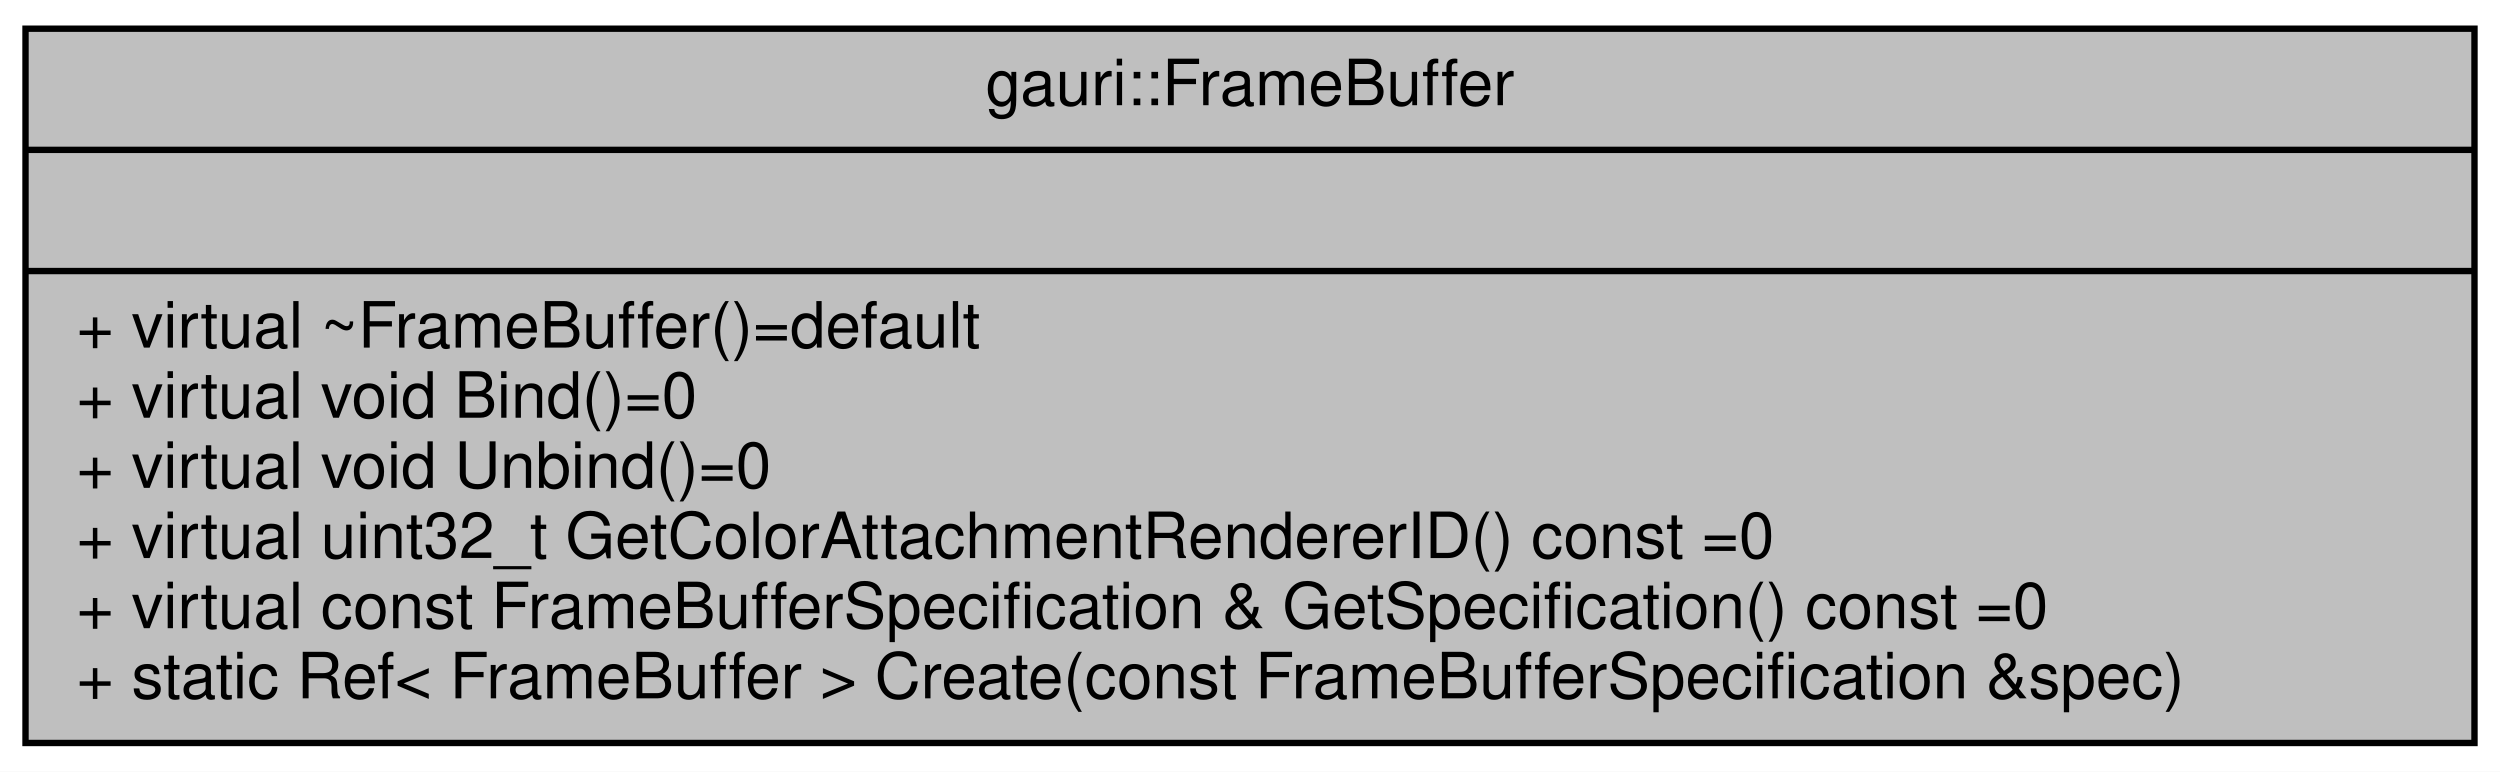
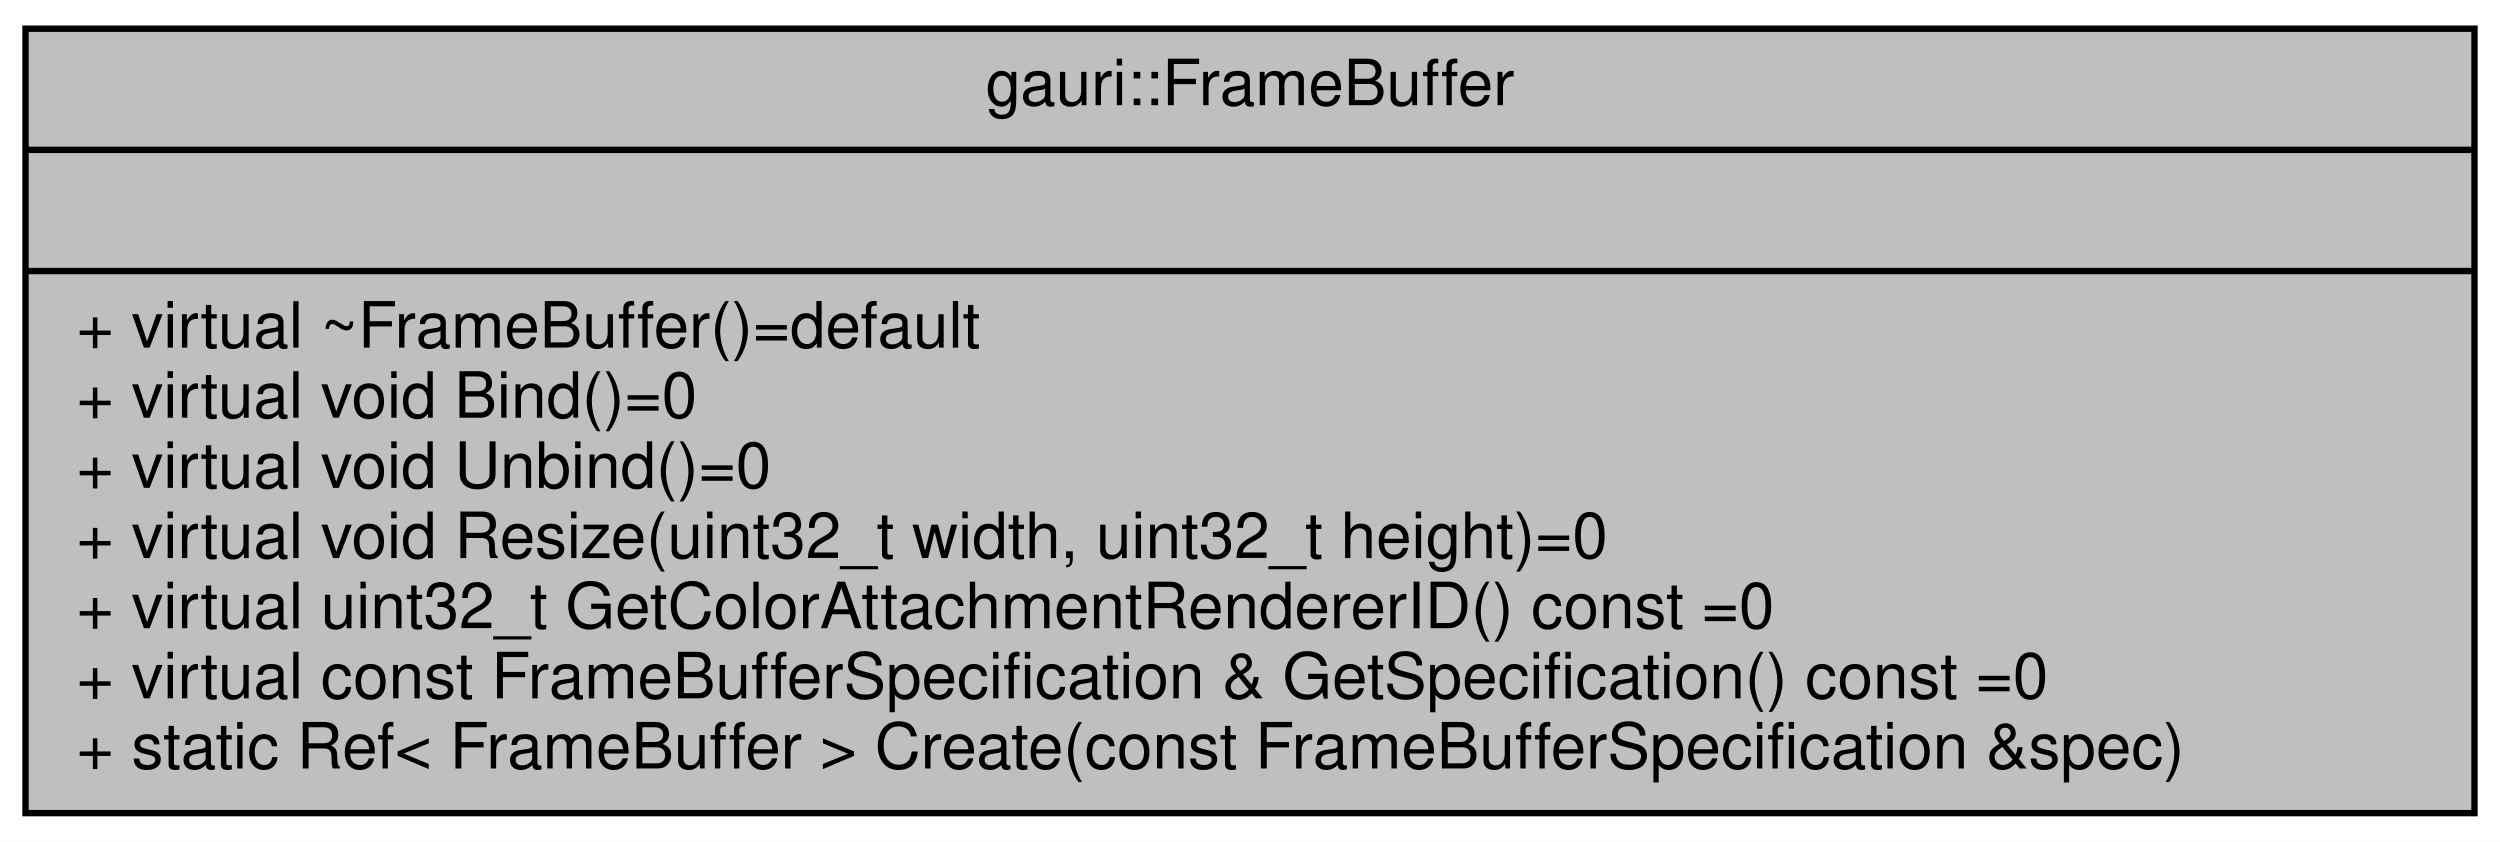
- <svg xmlns="http://www.w3.org/2000/svg" xmlns:xlink="http://www.w3.org/1999/xlink" width="392pt" height="121pt" viewBox="0.00 0.00 392.00 121.00">
-   <g id="graph0" class="graph" transform="scale(1 1) rotate(0) translate(4 117)">
-     <polygon fill="white" stroke="transparent" points="-4,4 -4,-117 388,-117 388,4 -4,4" />
+ <svg xmlns="http://www.w3.org/2000/svg" xmlns:xlink="http://www.w3.org/1999/xlink" width="392pt" height="132pt" viewBox="0.00 0.00 392.00 132.00">
+   <g id="graph0" class="graph" transform="scale(1 1) rotate(0) translate(4 128)">
+     <polygon fill="white" stroke="transparent" points="-4,4 -4,-128 388,-128 388,4 -4,4" />
    <g id="node1" class="node">
      <g id="a_node1">
        <a xlink:title=" ">
-           <polygon fill="#bfbfbf" stroke="black" points="0,-0.5 0,-112.5 384,-112.5 384,-0.5 0,-0.5" />
-           <text text-anchor="middle" x="192" y="-100.5" font-family="Helvetica,sans-Serif" font-size="10.00">gauri::FrameBuffer</text>
-           <polyline fill="none" stroke="black" points="0,-93.5 384,-93.5 " />
-           <text text-anchor="middle" x="192" y="-81.5" font-family="Helvetica,sans-Serif" font-size="10.00"> </text>
-           <polyline fill="none" stroke="black" points="0,-74.5 384,-74.5 " />
-           <text text-anchor="start" x="8" y="-62.5" font-family="Helvetica,sans-Serif" font-size="10.00">+ virtual ~FrameBuffer()=default</text>
-           <text text-anchor="start" x="8" y="-51.5" font-family="Helvetica,sans-Serif" font-size="10.00">+ virtual void Bind()=0</text>
-           <text text-anchor="start" x="8" y="-40.5" font-family="Helvetica,sans-Serif" font-size="10.00">+ virtual void Unbind()=0</text>
+           <polygon fill="#bfbfbf" stroke="black" points="0,-0.5 0,-123.5 384,-123.5 384,-0.5 0,-0.5" />
+           <text text-anchor="middle" x="192" y="-111.5" font-family="Helvetica,sans-Serif" font-size="10.00">gauri::FrameBuffer</text>
+           <polyline fill="none" stroke="black" points="0,-104.5 384,-104.5 " />
+           <text text-anchor="middle" x="192" y="-92.5" font-family="Helvetica,sans-Serif" font-size="10.00"> </text>
+           <polyline fill="none" stroke="black" points="0,-85.5 384,-85.5 " />
+           <text text-anchor="start" x="8" y="-73.5" font-family="Helvetica,sans-Serif" font-size="10.00">+ virtual ~FrameBuffer()=default</text>
+           <text text-anchor="start" x="8" y="-62.5" font-family="Helvetica,sans-Serif" font-size="10.00">+ virtual void Bind()=0</text>
+           <text text-anchor="start" x="8" y="-51.5" font-family="Helvetica,sans-Serif" font-size="10.00">+ virtual void Unbind()=0</text>
+           <text text-anchor="start" x="8" y="-40.5" font-family="Helvetica,sans-Serif" font-size="10.00">+ virtual void Resize(uint32_t width, uint32_t height)=0</text>
          <text text-anchor="start" x="8" y="-29.5" font-family="Helvetica,sans-Serif" font-size="10.00">+ virtual uint32_t GetColorAttachmentRendererID() const =0</text>
          <text text-anchor="start" x="8" y="-18.5" font-family="Helvetica,sans-Serif" font-size="10.00">+ virtual const FrameBufferSpecification &amp; GetSpecification() const =0</text>
          <text text-anchor="start" x="8" y="-7.5" font-family="Helvetica,sans-Serif" font-size="10.00">+ static Ref&lt; FrameBuffer &gt; Create(const FrameBufferSpecification &amp;spec)</text>
        </a>
      </g>
    </g>
  </g>
</svg>
